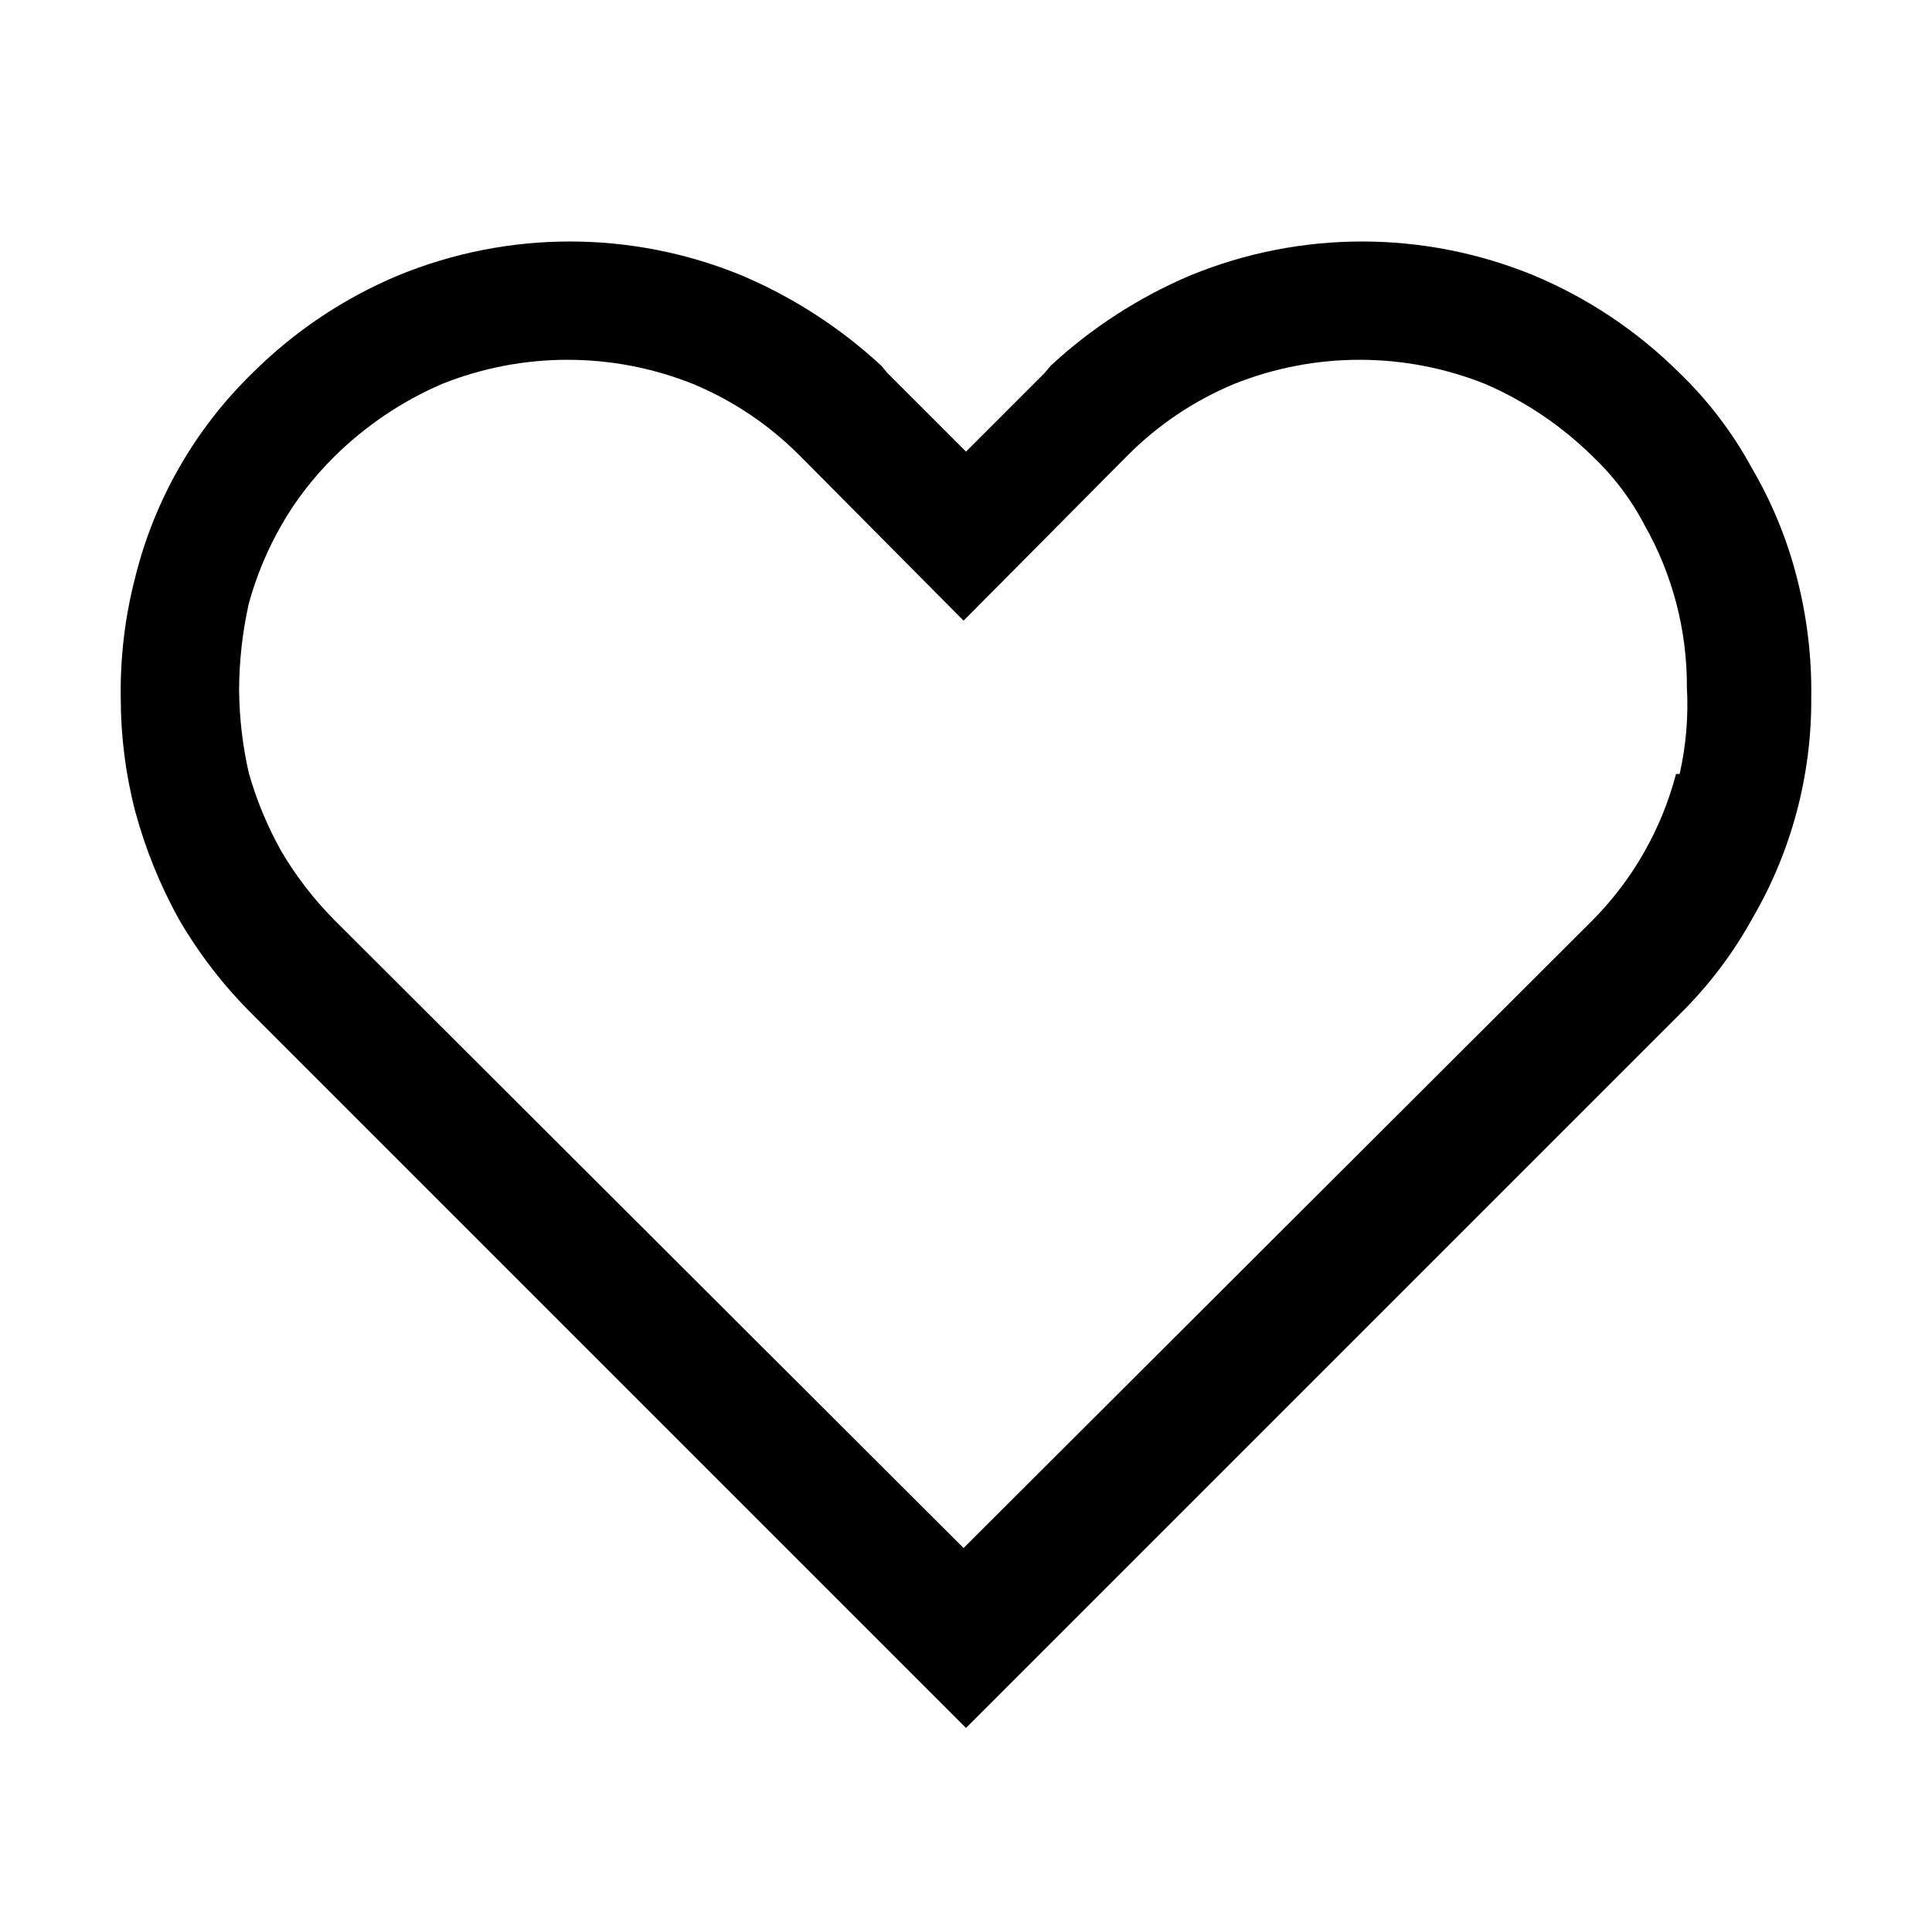
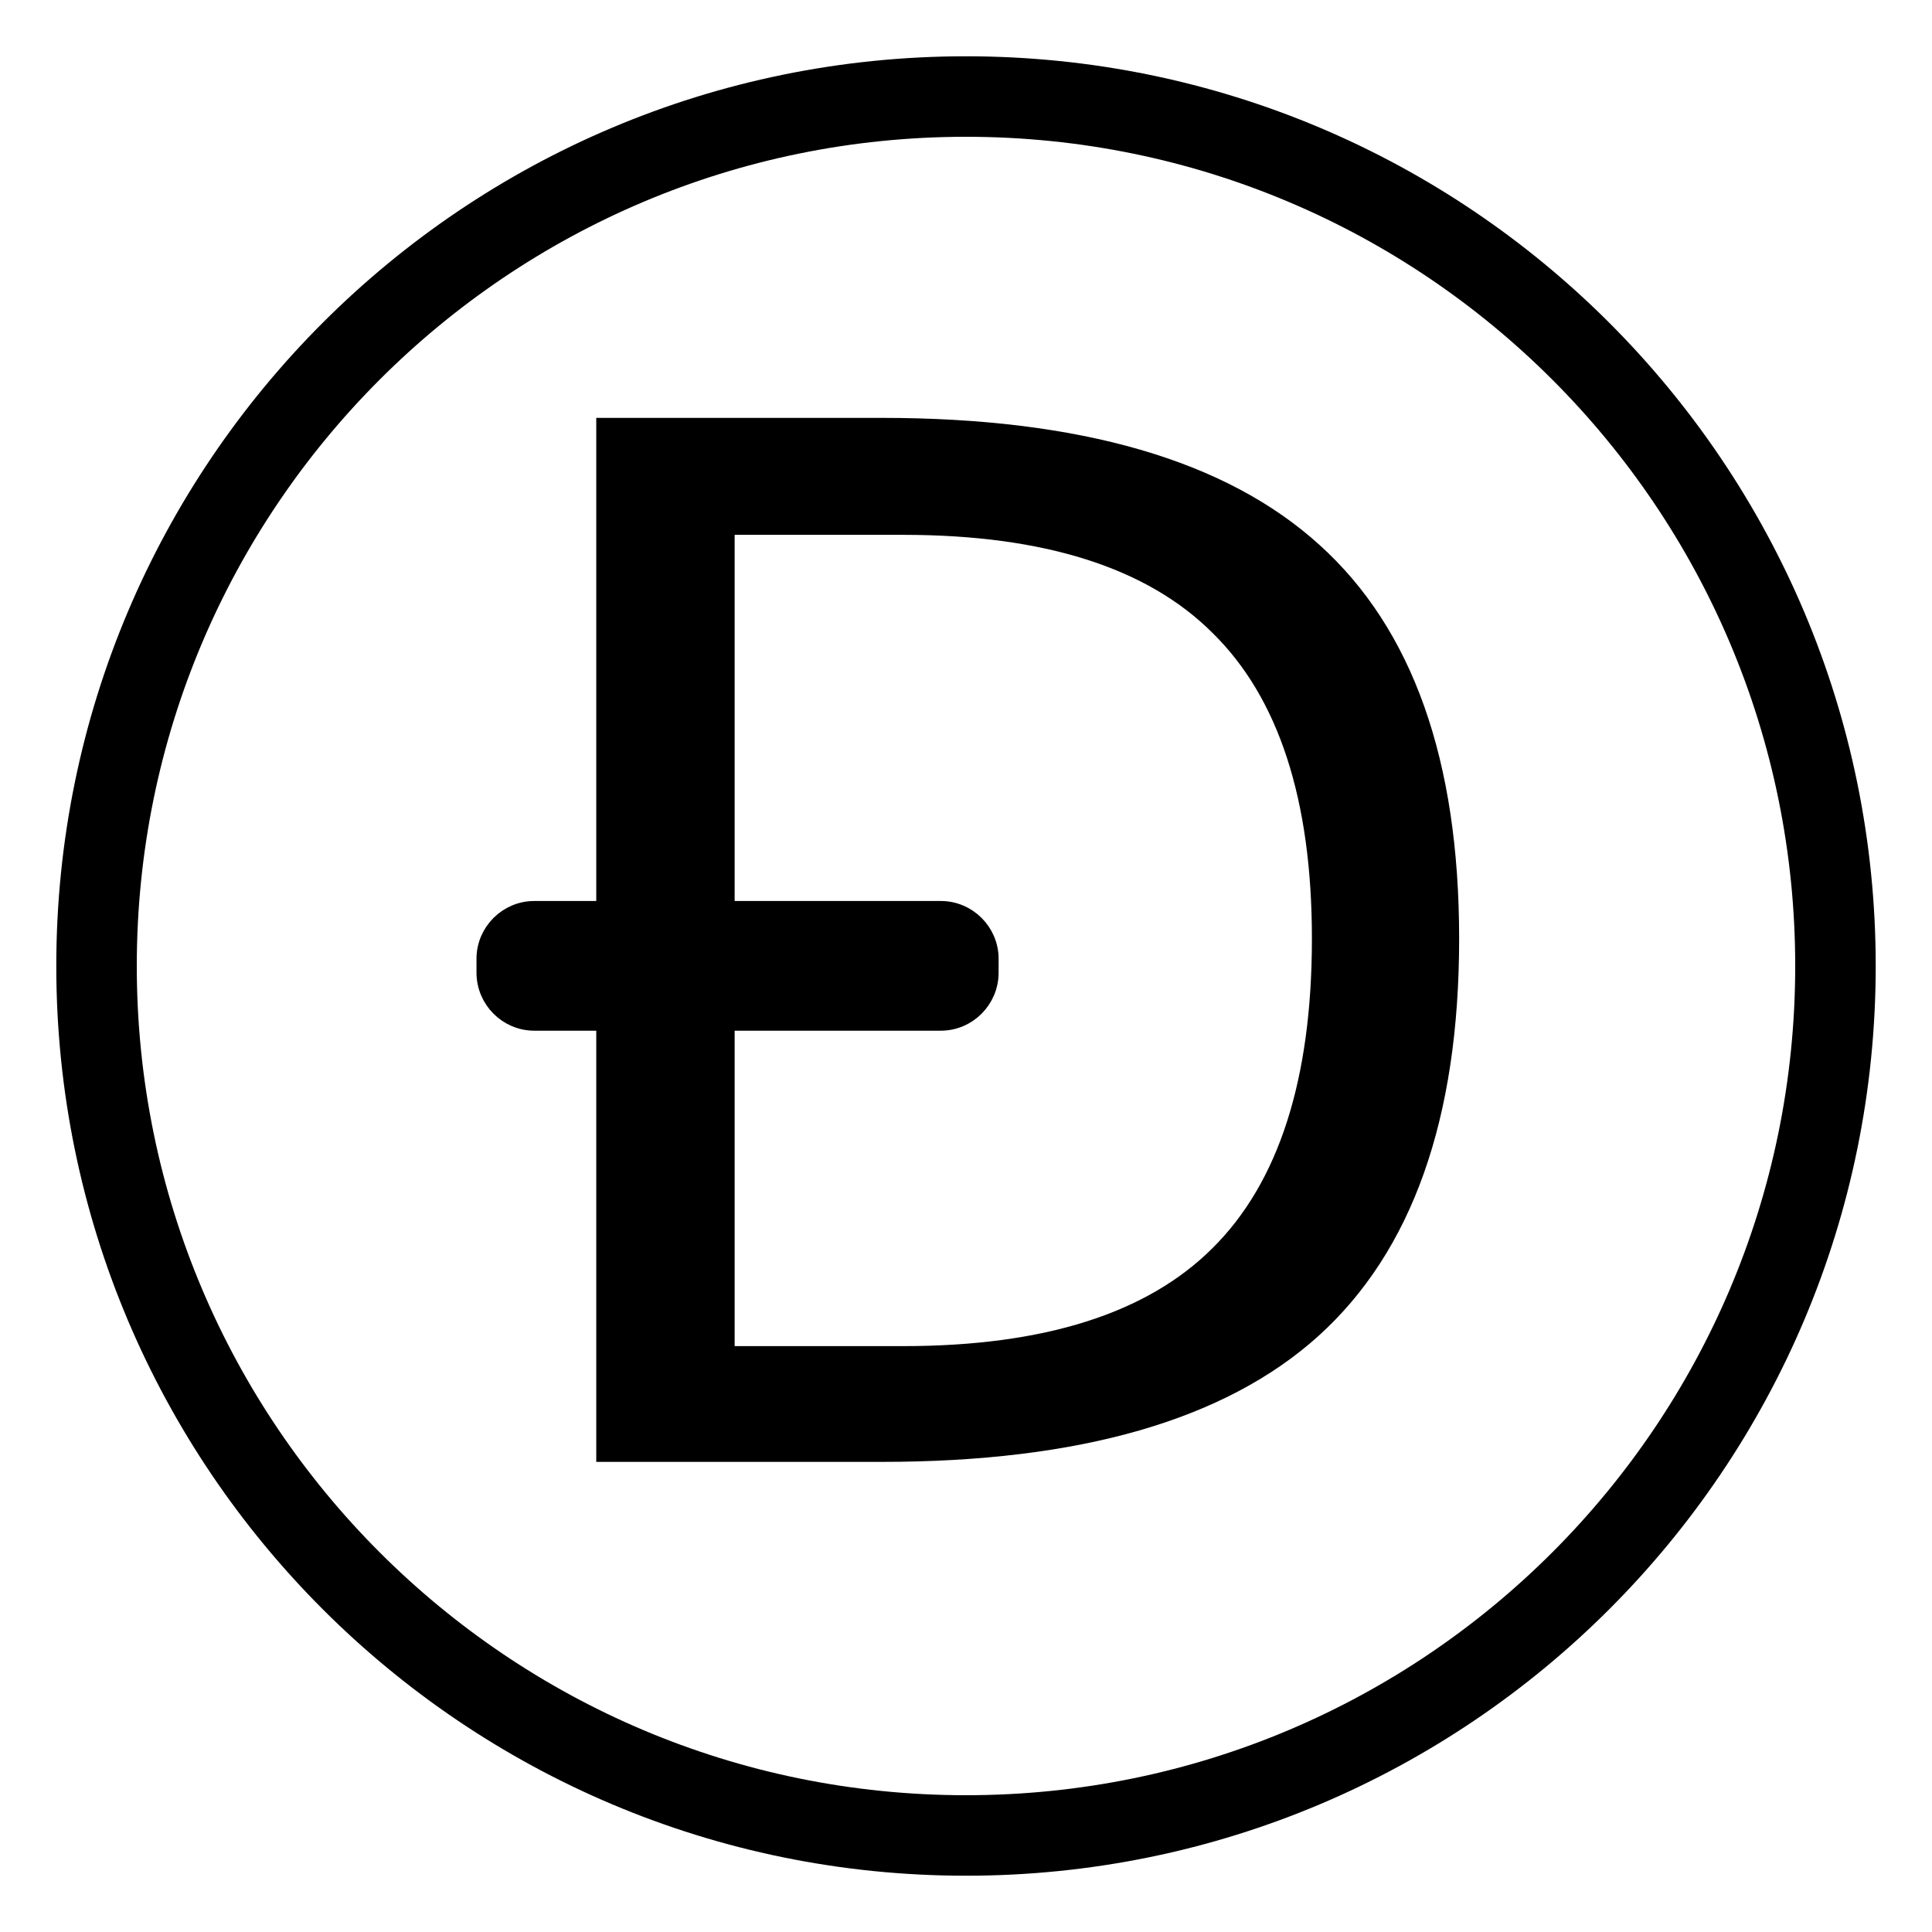
- <svg xmlns="http://www.w3.org/2000/svg" width="16" height="16" viewBox="0 0 16 16" fill="currentColor">
-   <path d="M14.88 4.78a3.489 3.489 0 0 0-.37-.9 3.24 3.24 0 0 0-.6-.79 3.78 3.78 0 0 0-1.21-.81 3.74 3.74 0 0 0-2.84 0 4 4 0 0 0-1.16.75l-.05.06-.65.65-.65-.65-.05-.06a4 4 0 0 0-1.16-.75 3.74 3.74 0 0 0-2.84 0 3.78 3.78 0 0 0-1.21.81 3.55 3.55 0 0 0-.97 1.69 3.75 3.75 0 0 0-.12 1c0 .317.04.633.12.94a4 4 0 0 0 .36.89 3.8 3.8 0 0 0 .61.79L8 14.31l5.91-5.91c.237-.233.44-.5.6-.79A3.578 3.578 0 0 0 15 5.78a3.747 3.747 0 0 0-.12-1zm-1 1.63a2.69 2.69 0 0 1-.69 1.21l-5.21 5.2-5.21-5.2a2.9 2.9 0 0 1-.44-.57 3 3 0 0 1-.27-.65 3.25 3.25 0 0 1-.08-.69A3.36 3.36 0 0 1 2.06 5a2.8 2.8 0 0 1 .27-.65c.12-.21.268-.4.44-.57a2.91 2.91 0 0 1 .89-.6 2.8 2.8 0 0 1 2.08 0c.33.137.628.338.88.59l1.36 1.37 1.36-1.37a2.72 2.72 0 0 1 .88-.59 2.8 2.8 0 0 1 2.08 0c.331.143.633.347.89.6.174.165.32.357.43.57a2.69 2.69 0 0 1 .35 1.34 2.6 2.6 0 0 1-.06.72h-.03z" />
+ <svg xmlns="http://www.w3.org/2000/svg" xmlns:xlink="http://www.w3.org/1999/xlink" width="24pt" height="24pt" viewBox="0 0 24 24" version="1.1">
+   <defs>
+     <g>
+       <symbol overflow="visible" id="glyph0-0">
+         <path style="stroke:none;" d="M 0.875 3.141 L 0.875 -12.531 L 9.609 -12.531 L 9.609 3.141 Z M 1.859 2.156 L 8.641 2.156 L 8.641 -11.531 L 1.859 -11.531 Z M 1.859 2.156 " />
+       </symbol>
+       <symbol overflow="visible" id="glyph0-1">
+         <path style="stroke:none;" d="M 3.438 -11.516 L 3.438 -1.438 L 5.531 -1.438 C 7.281 -1.438 8.562 -1.844 9.375 -2.656 C 10.195 -3.469 10.609 -4.75 10.609 -6.5 C 10.609 -8.227 10.195 -9.492 9.375 -10.297 C 8.562 -11.109 7.281 -11.516 5.531 -11.516 Z M 1.719 -12.969 L 5.266 -12.969 C 7.734 -12.969 9.547 -12.441 10.703 -11.391 C 11.859 -10.348 12.438 -8.719 12.438 -6.5 C 12.438 -4.258 11.852 -2.613 10.688 -1.562 C 9.531 -0.52 7.723 0 5.266 0 L 1.719 0 Z M 1.719 -12.969 " />
+       </symbol>
+     </g>
+   </defs>
+   <g id="surface1">
+     <path style="fill:none;stroke-width:25;stroke-linecap:butt;stroke-linejoin:miter;stroke:rgb(0%,0%,0%);stroke-opacity:1;stroke-miterlimit:4;" d="M 570.02 300 C 570.02 150.879 449.121 29.98 300 29.98 C 150.879 29.98 29.98 150.879 29.98 300 C 29.98 449.121 150.879 570.02 300 570.02 C 449.121 570.02 570.02 449.121 570.02 300 Z M 570.02 300 " transform="matrix(0.04,0,0,0.04,0,0)" />
+     <g style="fill:rgb(0%,0%,0%);fill-opacity:1;">
+       <use xlink:href="#glyph0-1" x="5.688" y="18.16" />
+     </g>
+     <path style="fill-rule:nonzero;fill:rgb(0%,0%,0%);fill-opacity:1;stroke-width:6;stroke-linecap:butt;stroke-linejoin:miter;stroke:rgb(0%,0%,0%);stroke-opacity:1;stroke-miterlimit:4;" d="M 165.918 282.812 L 292.188 282.812 C 300.391 282.812 307.129 289.551 307.129 297.754 L 307.129 302.051 C 307.129 310.352 300.391 317.09 292.188 317.09 L 165.918 317.09 C 157.715 317.09 150.977 310.352 150.977 302.051 L 150.977 297.754 C 150.977 289.551 157.715 282.812 165.918 282.812 Z M 165.918 282.812 " transform="matrix(0.04,0,0,0.04,0,0)" />
+   </g>
</svg>
